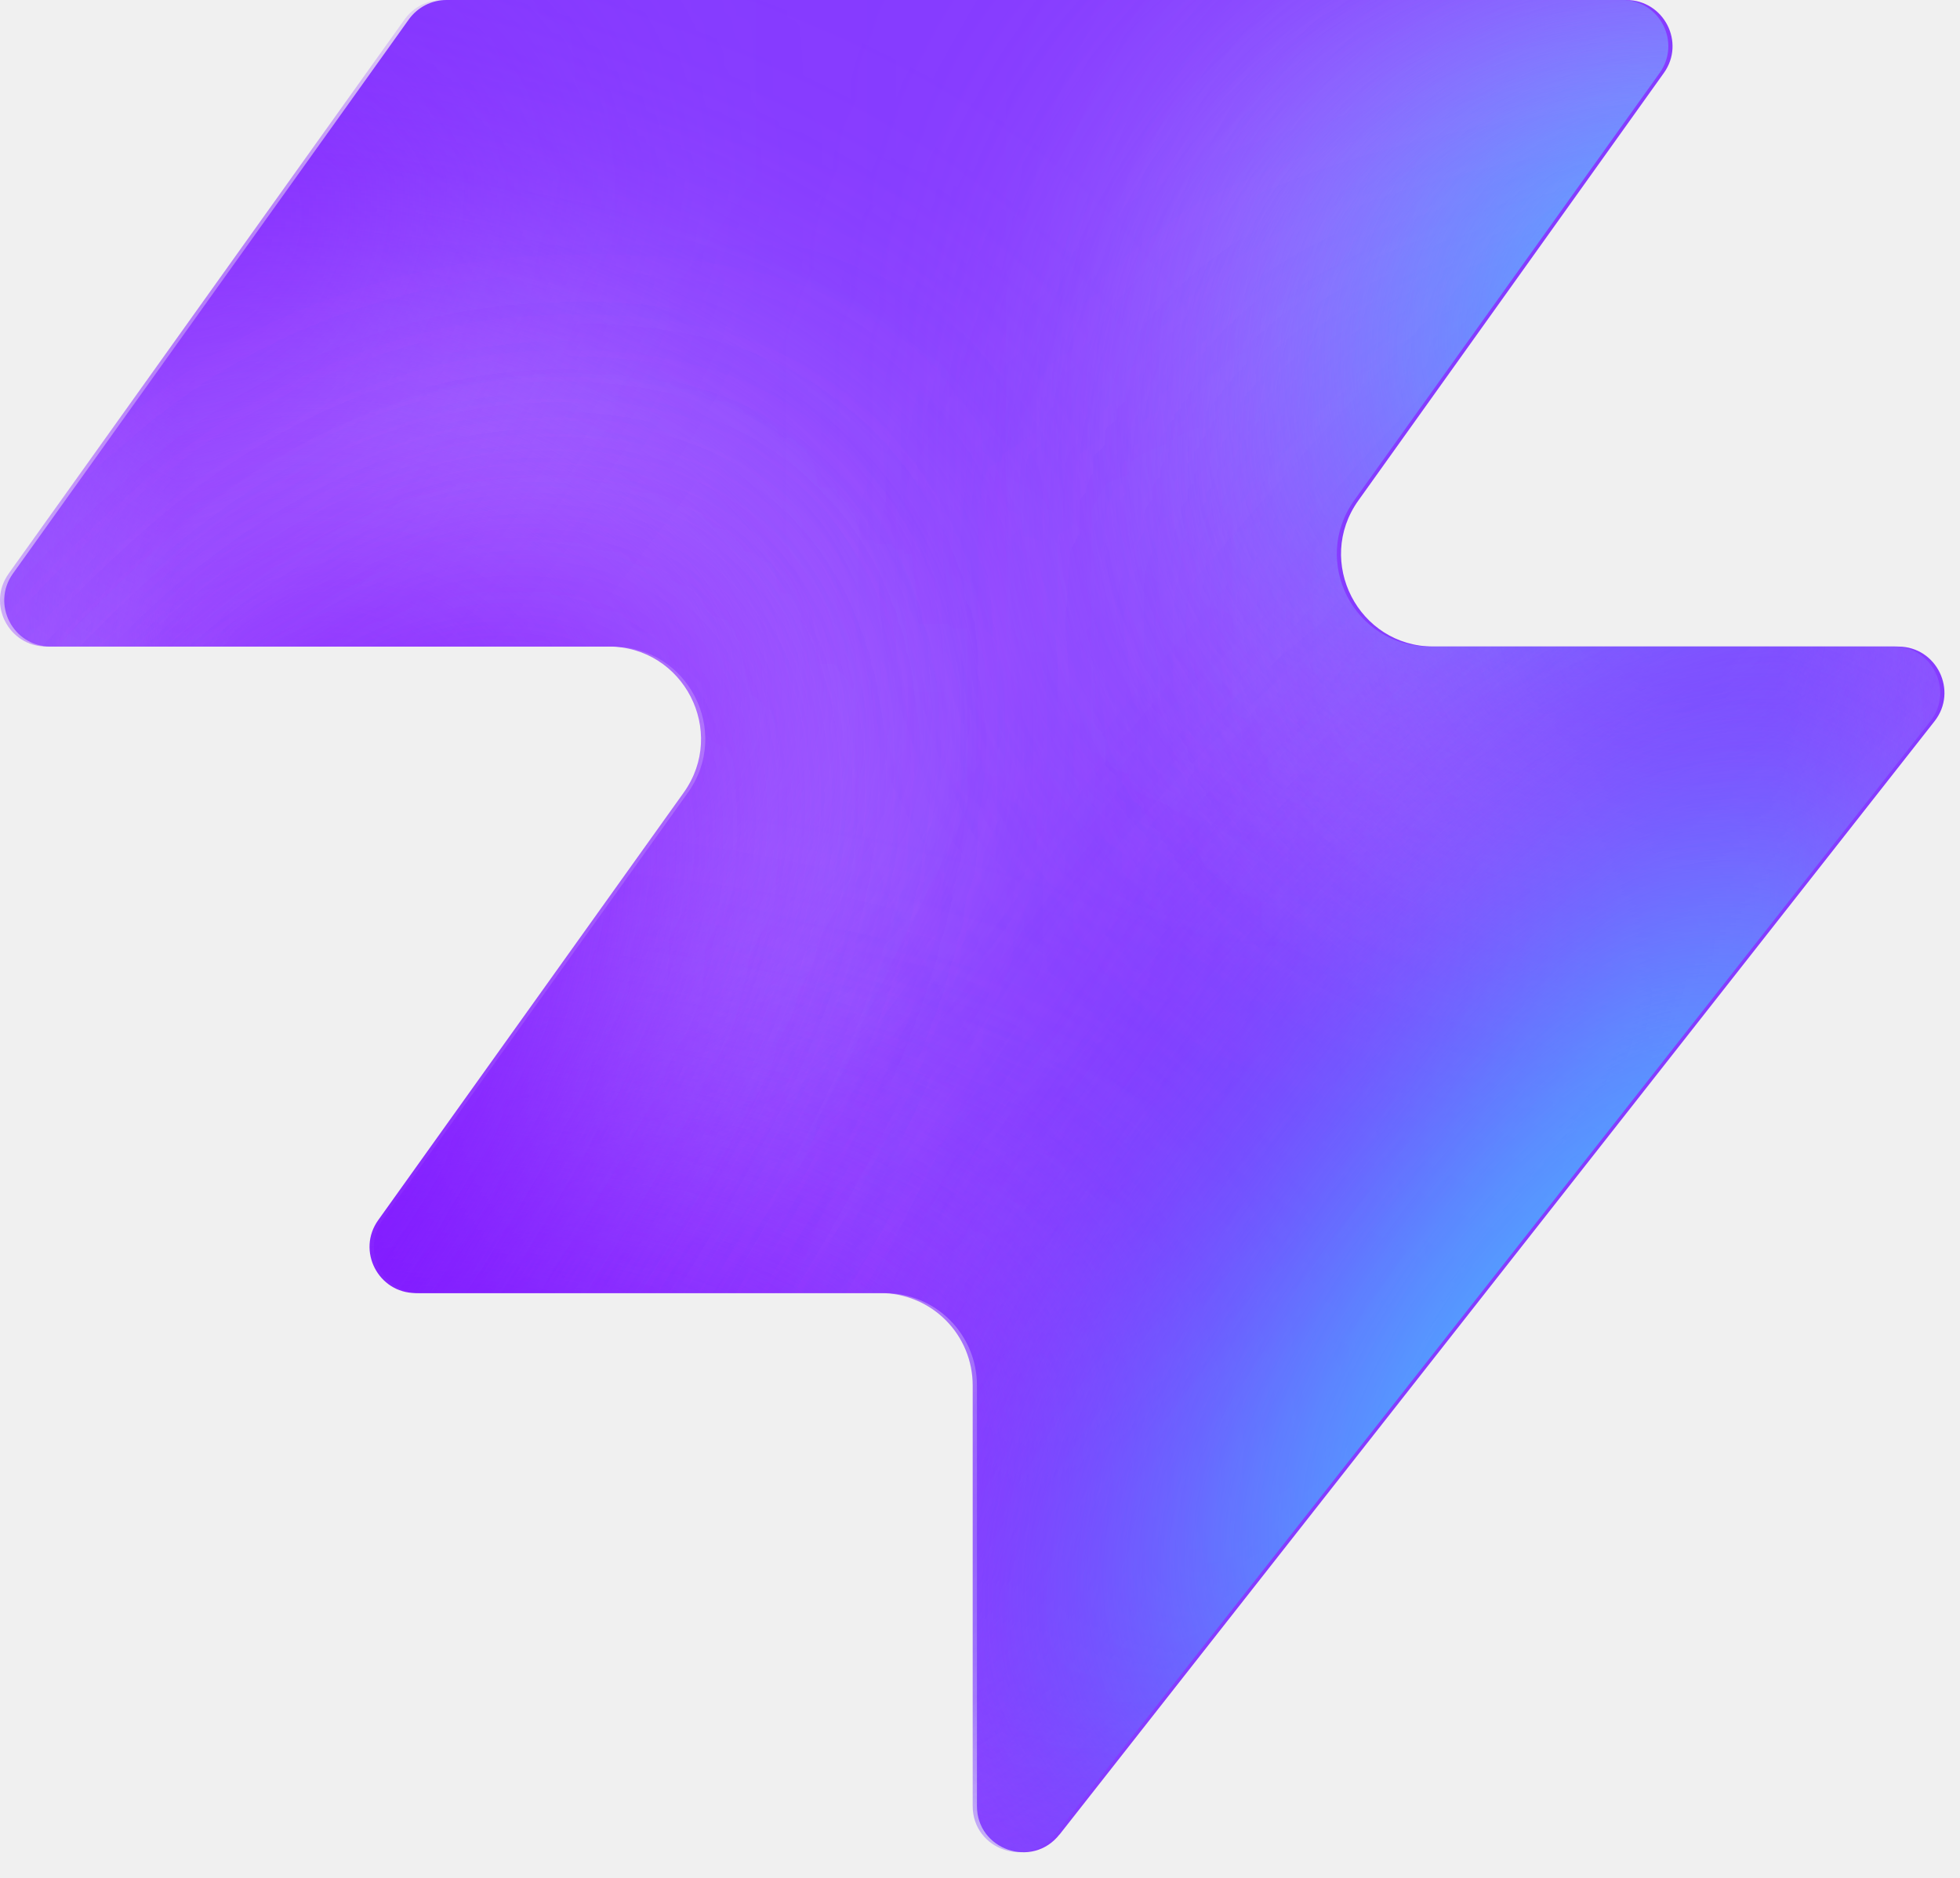
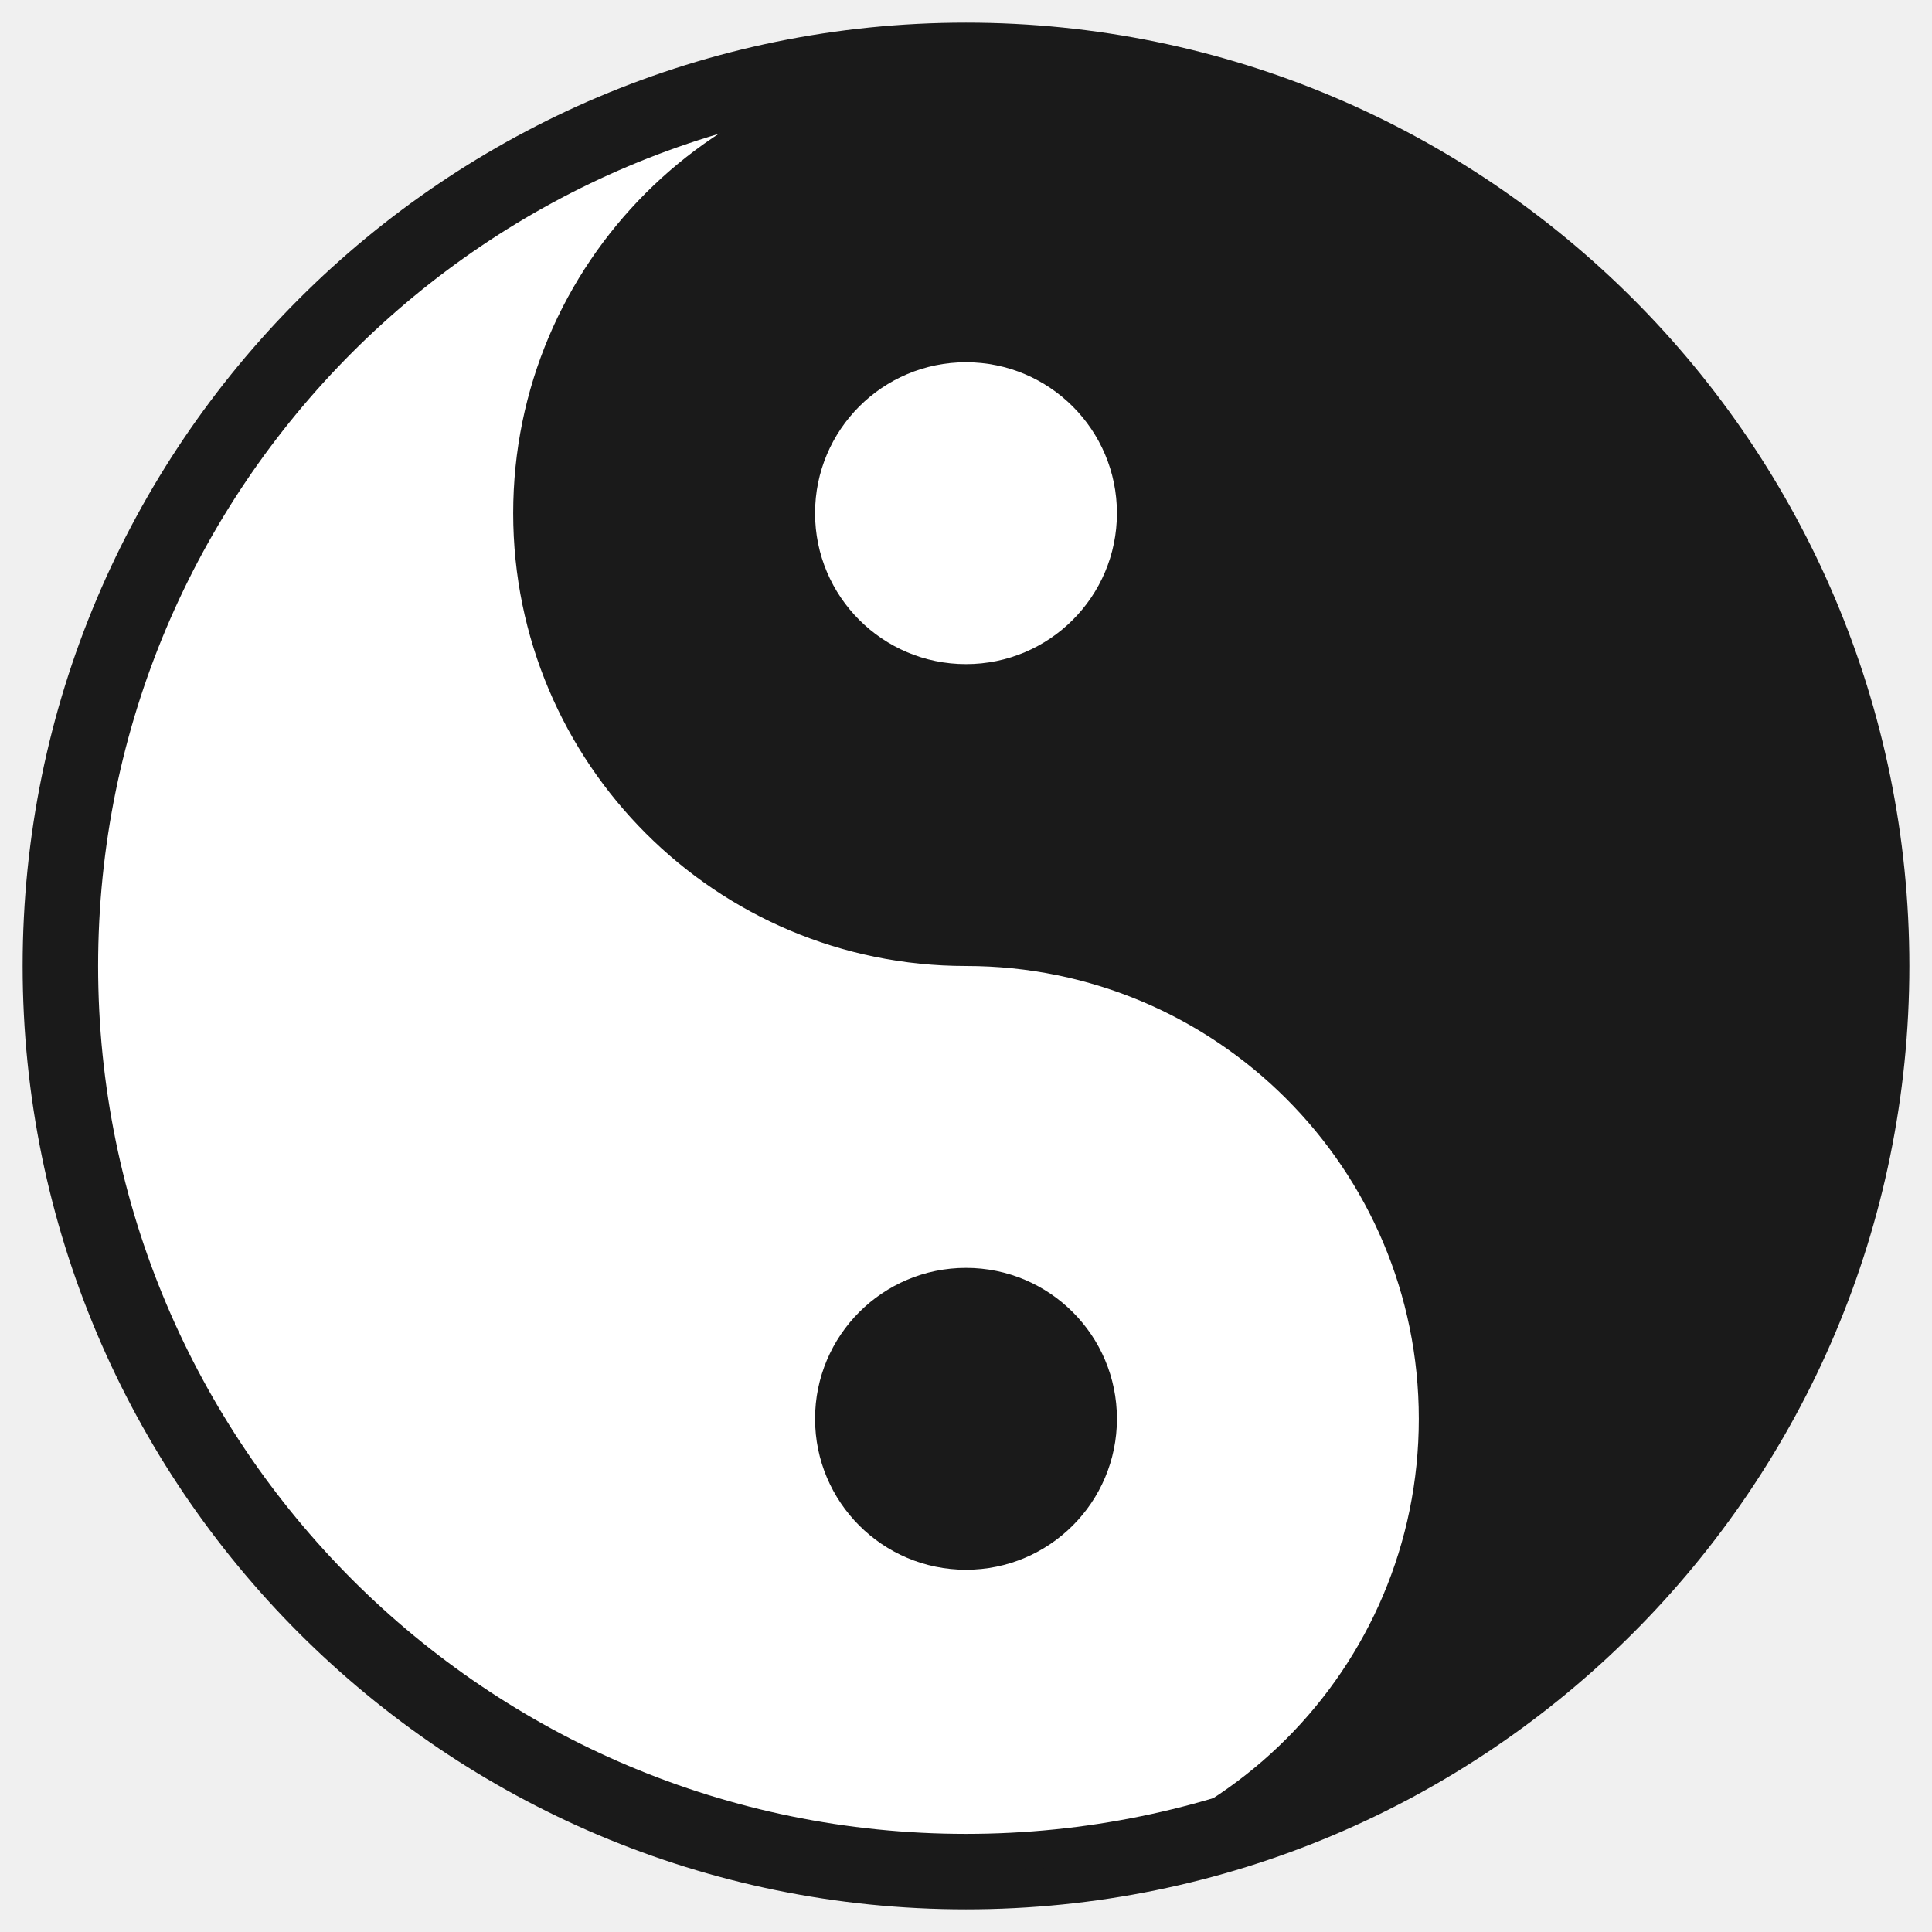
- <svg xmlns="http://www.w3.org/2000/svg" width="48" height="46" fill="none" viewBox="0 0 48 46">
-   <path fill="#863bff" d="M25.946 44.938c-.664.845-2.021.375-2.021-.698V33.937a2.26 2.26 0 0 0-2.262-2.262H10.287c-.92 0-1.456-1.04-.92-1.788l7.48-10.471c1.07-1.497 0-3.578-1.842-3.578H1.237c-.92 0-1.456-1.04-.92-1.788L10.013.474c.214-.297.556-.474.92-.474h28.894c.92 0 1.456 1.04.92 1.788l-7.48 10.471c-1.07 1.498 0 3.579 1.842 3.579h11.377c.943 0 1.473 1.088.89 1.83L25.947 44.94z" style="fill:#863bff;fill:color(display-p3 .525 .23 1);fill-opacity:1" />
-   <mask id="a" width="48" height="46" x="0" y="0" maskUnits="userSpaceOnUse" style="mask-type:alpha">
-     <path fill="#000" d="M25.842 44.938c-.664.844-2.021.375-2.021-.698V33.937a2.26 2.26 0 0 0-2.262-2.262H10.183c-.92 0-1.456-1.04-.92-1.788l7.48-10.471c1.07-1.498 0-3.579-1.842-3.579H1.133c-.92 0-1.456-1.04-.92-1.787L9.91.473c.214-.297.556-.474.92-.474h28.894c.92 0 1.456 1.04.92 1.788l-7.48 10.471c-1.07 1.498 0 3.578 1.842 3.578h11.377c.943 0 1.473 1.088.89 1.832L25.843 44.94z" style="fill:#000;fill-opacity:1" />
-   </mask>
-   <g mask="url(#a)">
-     <g filter="url(#b)">
-       <ellipse cx="5.508" cy="14.704" fill="#ede6ff" rx="5.508" ry="14.704" style="fill:#ede6ff;fill:color(display-p3 .927 .903 1);fill-opacity:1" transform="matrix(.00324 1 1 -.00324 -4.47 31.516)" />
-     </g>
-     <g filter="url(#c)">
-       <ellipse cx="10.399" cy="29.851" fill="#ede6ff" rx="10.399" ry="29.851" style="fill:#ede6ff;fill:color(display-p3 .927 .903 1);fill-opacity:1" transform="matrix(.00324 1 1 -.00324 -39.328 7.883)" />
-     </g>
-     <g filter="url(#d)">
-       <ellipse cx="5.508" cy="30.487" fill="#7e14ff" rx="5.508" ry="30.487" style="fill:#7e14ff;fill:color(display-p3 .492 .077 1);fill-opacity:1" transform="rotate(89.814 -25.913 -14.639)scale(1 -1)" />
-     </g>
-     <g filter="url(#e)">
-       <ellipse cx="5.508" cy="30.599" fill="#7e14ff" rx="5.508" ry="30.599" style="fill:#7e14ff;fill:color(display-p3 .492 .077 1);fill-opacity:1" transform="rotate(89.814 -32.644 -3.334)scale(1 -1)" />
-     </g>
-     <g filter="url(#f)">
-       <ellipse cx="5.508" cy="30.599" fill="#7e14ff" rx="5.508" ry="30.599" style="fill:#7e14ff;fill:color(display-p3 .492 .077 1);fill-opacity:1" transform="matrix(.00324 1 1 -.00324 -34.34 30.47)" />
-     </g>
-     <g filter="url(#g)">
-       <ellipse cx="14.072" cy="22.078" fill="#ede6ff" rx="14.072" ry="22.078" style="fill:#ede6ff;fill:color(display-p3 .927 .903 1);fill-opacity:1" transform="rotate(93.35 24.506 48.493)scale(-1 1)" />
-     </g>
-     <g filter="url(#h)">
-       <ellipse cx="3.47" cy="21.501" fill="#7e14ff" rx="3.47" ry="21.501" style="fill:#7e14ff;fill:color(display-p3 .492 .077 1);fill-opacity:1" transform="rotate(89.009 28.708 47.59)scale(-1 1)" />
-     </g>
-     <g filter="url(#i)">
-       <ellipse cx="3.47" cy="21.501" fill="#7e14ff" rx="3.47" ry="21.501" style="fill:#7e14ff;fill:color(display-p3 .492 .077 1);fill-opacity:1" transform="rotate(89.009 28.708 47.59)scale(-1 1)" />
-     </g>
-     <g filter="url(#j)">
-       <ellipse cx=".387" cy="8.972" fill="#7e14ff" rx="4.407" ry="29.108" style="fill:#7e14ff;fill:color(display-p3 .492 .077 1);fill-opacity:1" transform="rotate(39.51 .387 8.972)" />
-     </g>
-     <g filter="url(#k)">
-       <ellipse cx="47.523" cy="-6.092" fill="#7e14ff" rx="4.407" ry="29.108" style="fill:#7e14ff;fill:color(display-p3 .492 .077 1);fill-opacity:1" transform="rotate(37.892 47.523 -6.092)" />
-     </g>
-     <g filter="url(#l)">
-       <ellipse cx="41.412" cy="6.333" fill="#47bfff" rx="5.971" ry="9.665" style="fill:#47bfff;fill:color(display-p3 .28 .748 1);fill-opacity:1" transform="rotate(37.892 41.412 6.333)" />
-     </g>
-     <g filter="url(#m)">
-       <ellipse cx="-1.879" cy="38.332" fill="#7e14ff" rx="4.407" ry="29.108" style="fill:#7e14ff;fill:color(display-p3 .492 .077 1);fill-opacity:1" transform="rotate(37.892 -1.88 38.332)" />
-     </g>
-     <g filter="url(#n)">
-       <ellipse cx="-1.879" cy="38.332" fill="#7e14ff" rx="4.407" ry="29.108" style="fill:#7e14ff;fill:color(display-p3 .492 .077 1);fill-opacity:1" transform="rotate(37.892 -1.88 38.332)" />
-     </g>
-     <g filter="url(#o)">
-       <ellipse cx="35.651" cy="29.907" fill="#7e14ff" rx="4.407" ry="29.108" style="fill:#7e14ff;fill:color(display-p3 .492 .077 1);fill-opacity:1" transform="rotate(37.892 35.651 29.907)" />
-     </g>
-     <g filter="url(#p)">
-       <ellipse cx="38.418" cy="32.4" fill="#47bfff" rx="5.971" ry="15.297" style="fill:#47bfff;fill:color(display-p3 .28 .748 1);fill-opacity:1" transform="rotate(37.892 38.418 32.4)" />
-     </g>
-   </g>
-   <defs>
-     <filter id="b" width="60.045" height="41.654" x="-19.77" y="16.149" color-interpolation-filters="sRGB" filterUnits="userSpaceOnUse">
-       <feFlood flood-opacity="0" result="BackgroundImageFix" />
-       <feBlend in="SourceGraphic" in2="BackgroundImageFix" result="shape" />
-       <feGaussianBlur result="effect1_foregroundBlur_2002_17158" stdDeviation="7.659" />
-     </filter>
-     <filter id="c" width="90.34" height="51.437" x="-54.613" y="-7.533" color-interpolation-filters="sRGB" filterUnits="userSpaceOnUse">
-       <feFlood flood-opacity="0" result="BackgroundImageFix" />
-       <feBlend in="SourceGraphic" in2="BackgroundImageFix" result="shape" />
-       <feGaussianBlur result="effect1_foregroundBlur_2002_17158" stdDeviation="7.659" />
-     </filter>
-     <filter id="d" width="79.355" height="29.4" x="-49.64" y="2.03" color-interpolation-filters="sRGB" filterUnits="userSpaceOnUse">
-       <feFlood flood-opacity="0" result="BackgroundImageFix" />
-       <feBlend in="SourceGraphic" in2="BackgroundImageFix" result="shape" />
-       <feGaussianBlur result="effect1_foregroundBlur_2002_17158" stdDeviation="4.596" />
-     </filter>
-     <filter id="e" width="79.579" height="29.4" x="-45.045" y="20.029" color-interpolation-filters="sRGB" filterUnits="userSpaceOnUse">
-       <feFlood flood-opacity="0" result="BackgroundImageFix" />
-       <feBlend in="SourceGraphic" in2="BackgroundImageFix" result="shape" />
-       <feGaussianBlur result="effect1_foregroundBlur_2002_17158" stdDeviation="4.596" />
-     </filter>
-     <filter id="f" width="79.579" height="29.4" x="-43.513" y="21.178" color-interpolation-filters="sRGB" filterUnits="userSpaceOnUse">
-       <feFlood flood-opacity="0" result="BackgroundImageFix" />
-       <feBlend in="SourceGraphic" in2="BackgroundImageFix" result="shape" />
-       <feGaussianBlur result="effect1_foregroundBlur_2002_17158" stdDeviation="4.596" />
-     </filter>
-     <filter id="g" width="74.749" height="58.852" x="15.756" y="-17.901" color-interpolation-filters="sRGB" filterUnits="userSpaceOnUse">
-       <feFlood flood-opacity="0" result="BackgroundImageFix" />
-       <feBlend in="SourceGraphic" in2="BackgroundImageFix" result="shape" />
-       <feGaussianBlur result="effect1_foregroundBlur_2002_17158" stdDeviation="7.659" />
-     </filter>
-     <filter id="h" width="61.377" height="25.362" x="23.548" y="2.284" color-interpolation-filters="sRGB" filterUnits="userSpaceOnUse">
-       <feFlood flood-opacity="0" result="BackgroundImageFix" />
-       <feBlend in="SourceGraphic" in2="BackgroundImageFix" result="shape" />
-       <feGaussianBlur result="effect1_foregroundBlur_2002_17158" stdDeviation="4.596" />
-     </filter>
-     <filter id="i" width="61.377" height="25.362" x="23.548" y="2.284" color-interpolation-filters="sRGB" filterUnits="userSpaceOnUse">
-       <feFlood flood-opacity="0" result="BackgroundImageFix" />
-       <feBlend in="SourceGraphic" in2="BackgroundImageFix" result="shape" />
-       <feGaussianBlur result="effect1_foregroundBlur_2002_17158" stdDeviation="4.596" />
-     </filter>
-     <filter id="j" width="56.045" height="63.649" x="-27.636" y="-22.853" color-interpolation-filters="sRGB" filterUnits="userSpaceOnUse">
-       <feFlood flood-opacity="0" result="BackgroundImageFix" />
-       <feBlend in="SourceGraphic" in2="BackgroundImageFix" result="shape" />
-       <feGaussianBlur result="effect1_foregroundBlur_2002_17158" stdDeviation="4.596" />
-     </filter>
-     <filter id="k" width="54.814" height="64.646" x="20.116" y="-38.415" color-interpolation-filters="sRGB" filterUnits="userSpaceOnUse">
-       <feFlood flood-opacity="0" result="BackgroundImageFix" />
-       <feBlend in="SourceGraphic" in2="BackgroundImageFix" result="shape" />
-       <feGaussianBlur result="effect1_foregroundBlur_2002_17158" stdDeviation="4.596" />
-     </filter>
-     <filter id="l" width="33.541" height="35.313" x="24.641" y="-11.323" color-interpolation-filters="sRGB" filterUnits="userSpaceOnUse">
-       <feFlood flood-opacity="0" result="BackgroundImageFix" />
-       <feBlend in="SourceGraphic" in2="BackgroundImageFix" result="shape" />
-       <feGaussianBlur result="effect1_foregroundBlur_2002_17158" stdDeviation="4.596" />
-     </filter>
-     <filter id="m" width="54.814" height="64.646" x="-29.286" y="6.009" color-interpolation-filters="sRGB" filterUnits="userSpaceOnUse">
-       <feFlood flood-opacity="0" result="BackgroundImageFix" />
-       <feBlend in="SourceGraphic" in2="BackgroundImageFix" result="shape" />
-       <feGaussianBlur result="effect1_foregroundBlur_2002_17158" stdDeviation="4.596" />
-     </filter>
-     <filter id="n" width="54.814" height="64.646" x="-29.286" y="6.009" color-interpolation-filters="sRGB" filterUnits="userSpaceOnUse">
-       <feFlood flood-opacity="0" result="BackgroundImageFix" />
-       <feBlend in="SourceGraphic" in2="BackgroundImageFix" result="shape" />
-       <feGaussianBlur result="effect1_foregroundBlur_2002_17158" stdDeviation="4.596" />
-     </filter>
-     <filter id="o" width="54.814" height="64.646" x="8.244" y="-2.416" color-interpolation-filters="sRGB" filterUnits="userSpaceOnUse">
-       <feFlood flood-opacity="0" result="BackgroundImageFix" />
-       <feBlend in="SourceGraphic" in2="BackgroundImageFix" result="shape" />
-       <feGaussianBlur result="effect1_foregroundBlur_2002_17158" stdDeviation="4.596" />
-     </filter>
-     <filter id="p" width="39.409" height="43.623" x="18.713" y="10.588" color-interpolation-filters="sRGB" filterUnits="userSpaceOnUse">
-       <feFlood flood-opacity="0" result="BackgroundImageFix" />
-       <feBlend in="SourceGraphic" in2="BackgroundImageFix" result="shape" />
-       <feGaussianBlur result="effect1_foregroundBlur_2002_17158" stdDeviation="4.596" />
-     </filter>
-   </defs>
+ <svg xmlns="http://www.w3.org/2000/svg" width="64" height="64" viewBox="0 0 64 64">
+   <circle cx="32" cy="32" r="30" fill="white" stroke="#1a1a1a" stroke-width="2.5" />
+   <path d="M32 2 A30 30 0 0 1 32 62 A15 15 0 0 0 32 32 A15 15 0 0 1 32 2 Z" fill="#1a1a1a" />
+   <circle cx="32" cy="17" r="5" fill="white" />
+   <circle cx="32" cy="47" r="5" fill="#1a1a1a" />
</svg>
